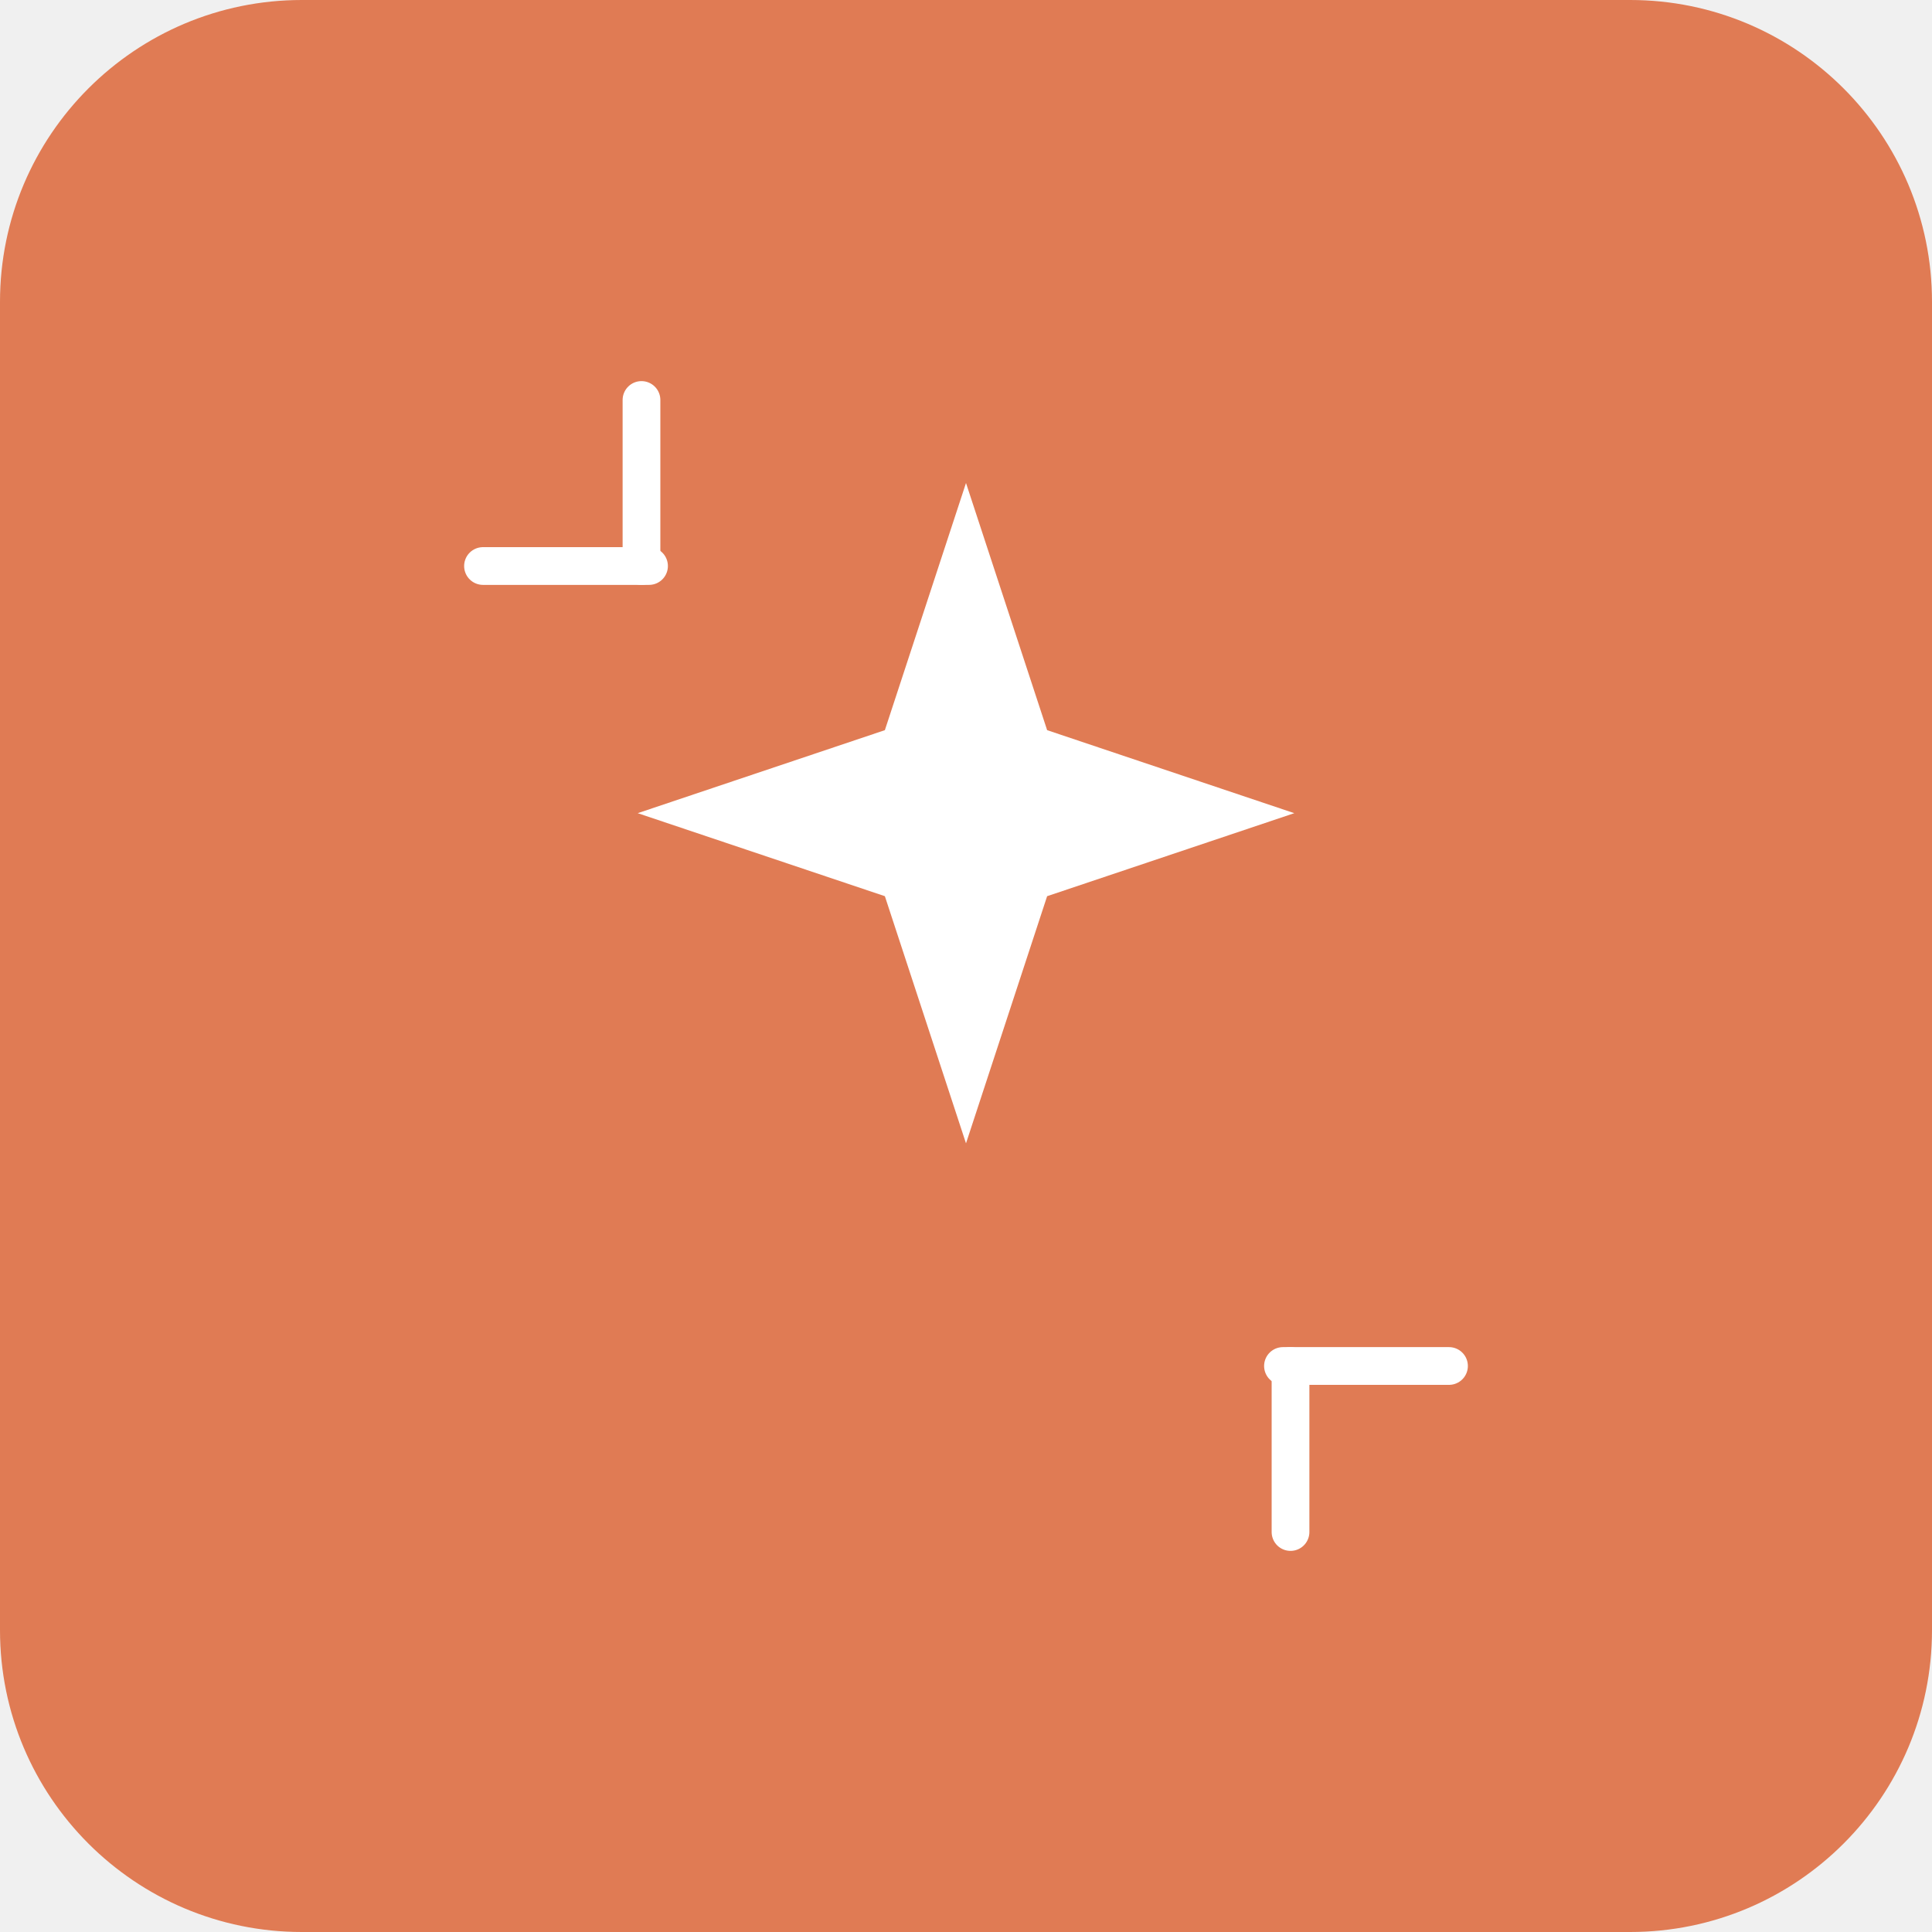
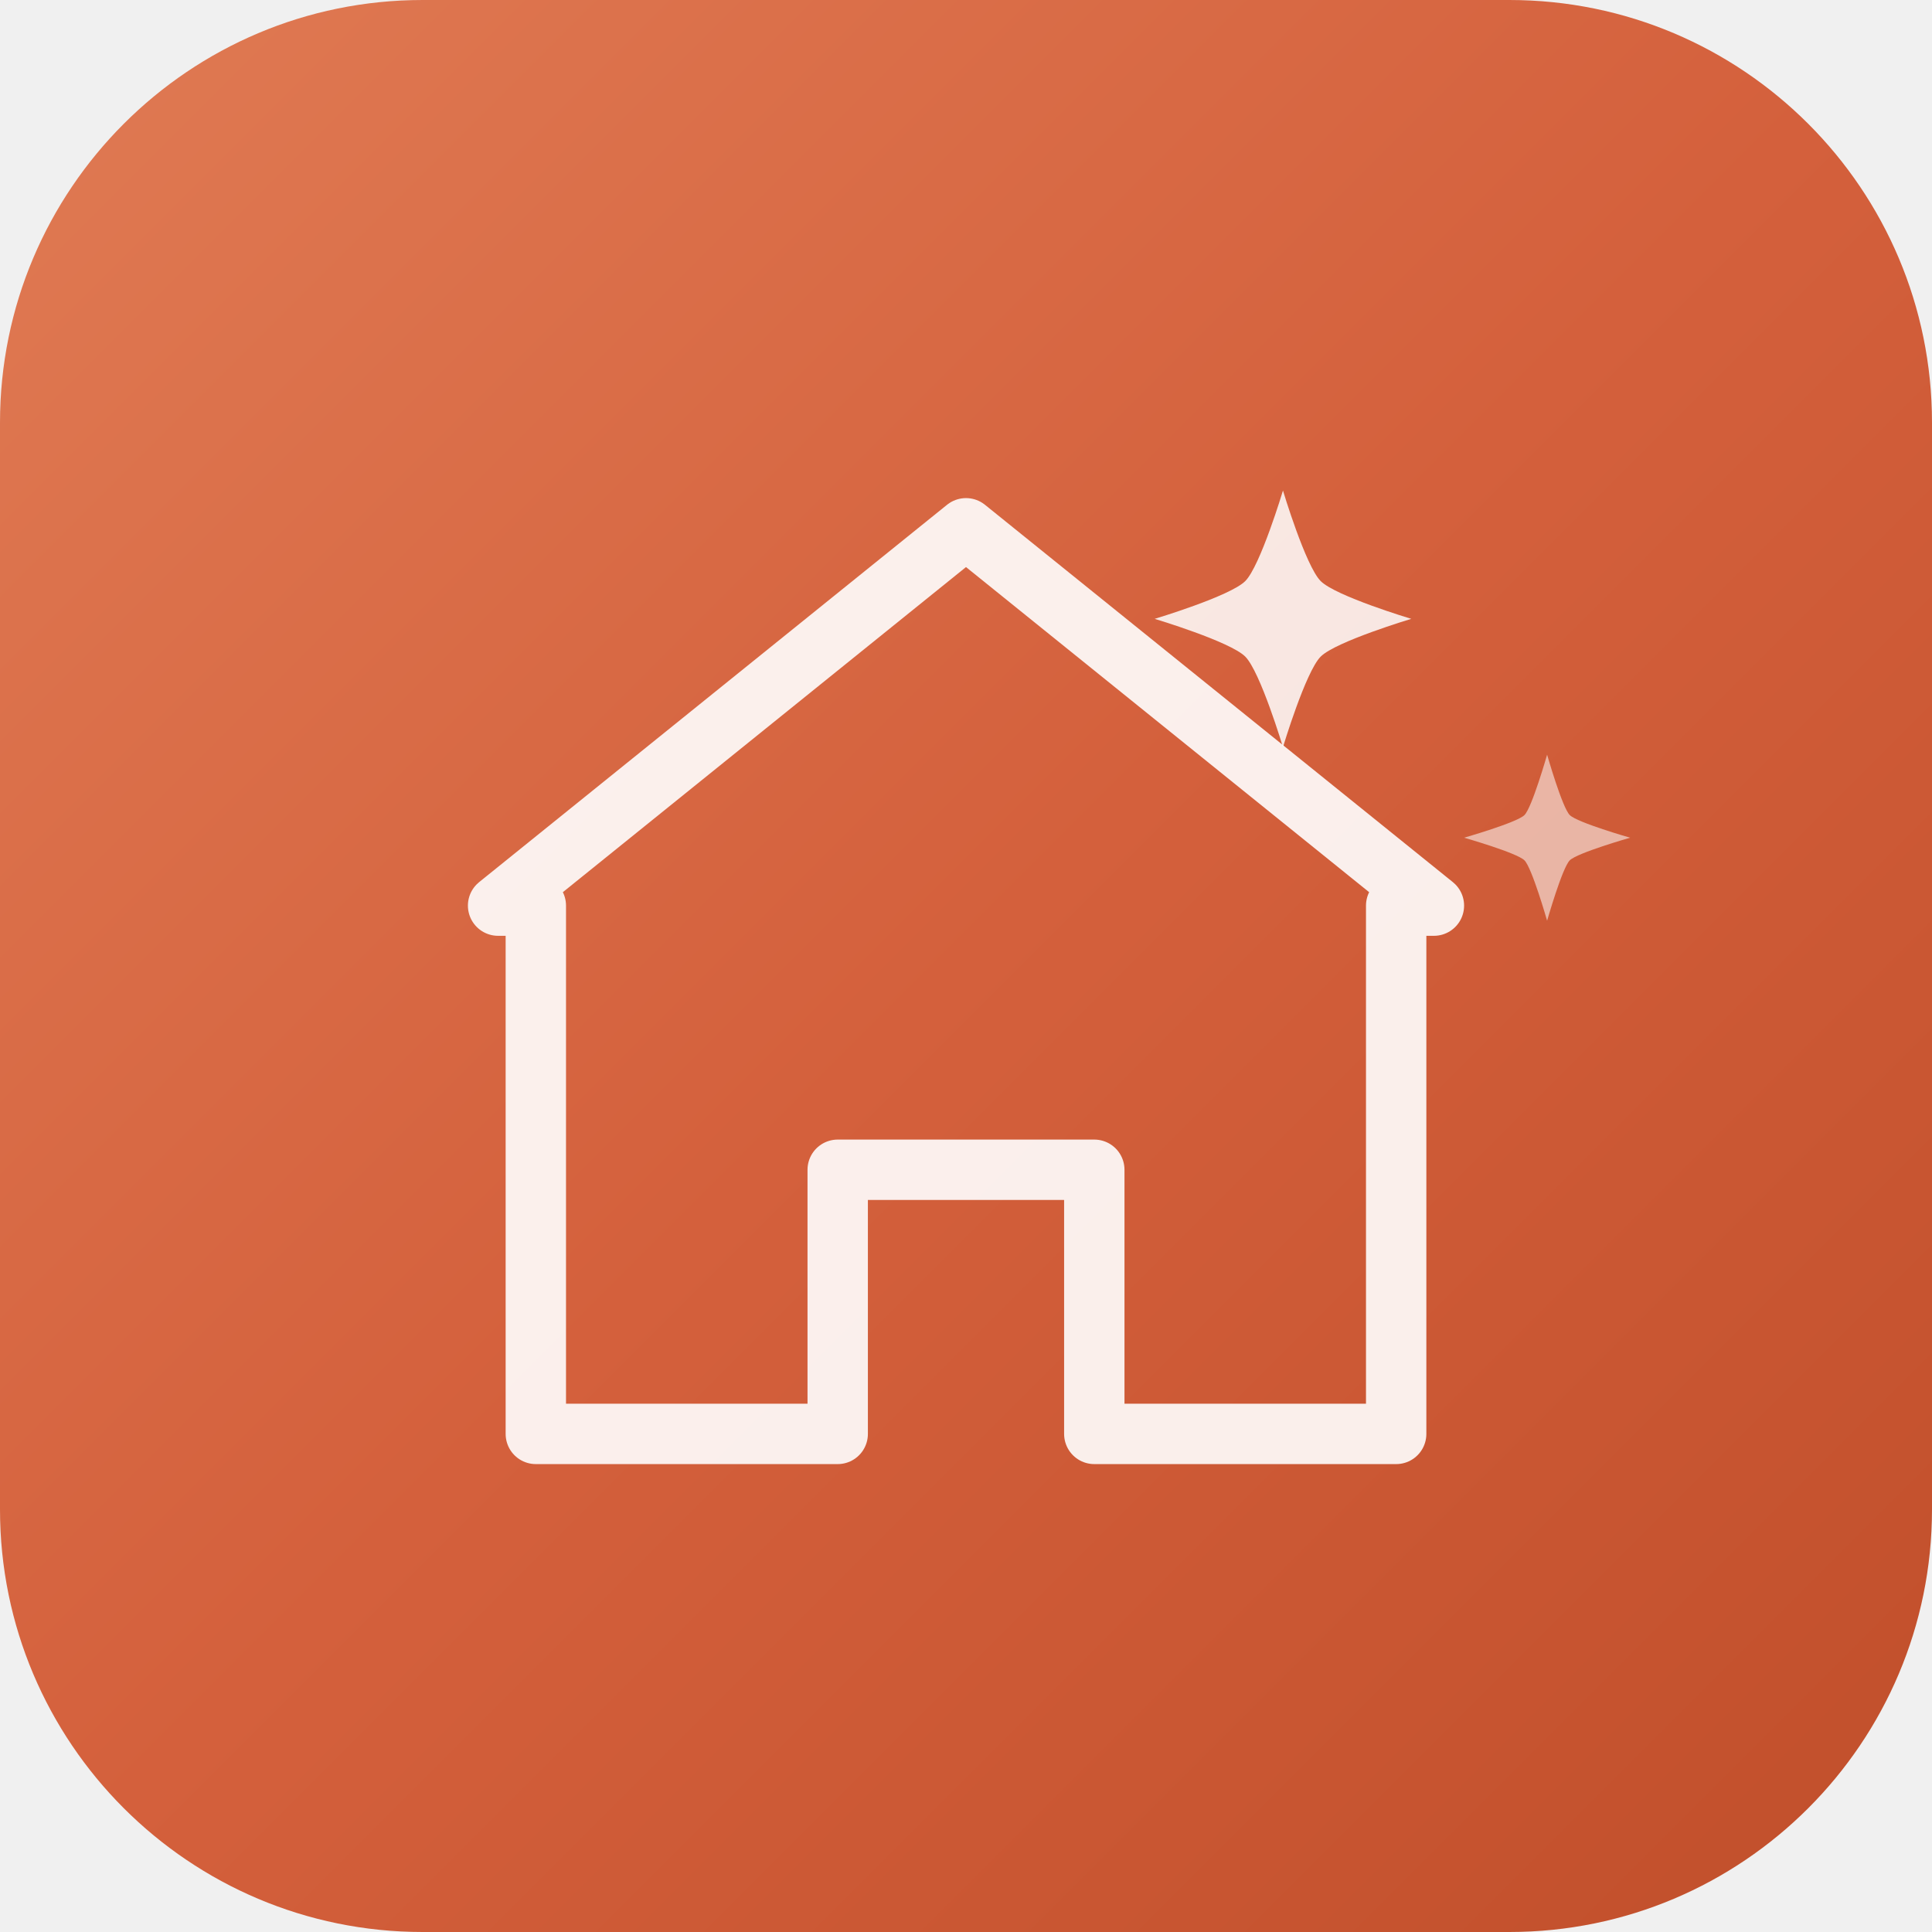
- <svg xmlns="http://www.w3.org/2000/svg" width="512" height="512" viewBox="0 0 512 512" fill="none">
-   <rect width="512" height="512" rx="80" fill="#E07B54" />
-   <path d="M256 128 L234.5 193.5 L169 215.5 L234.5 237.5 L256 303 L277.5 237.5 L343 215.5 L277.5 193.5 Z" fill="white" />
-   <path d="M170 106 L170 150" stroke="white" stroke-width="10" stroke-linecap="round" />
-   <path d="M342 362 L342 406" stroke="white" stroke-width="10" stroke-linecap="round" />
-   <path d="M128 150 L172 150" stroke="white" stroke-width="10" stroke-linecap="round" />
-   <path d="M340 362 L384 362" stroke="white" stroke-width="10" stroke-linecap="round" />
+ <svg xmlns="http://www.w3.org/2000/svg" viewBox="0 0 512 512">
+   <defs>
+     <linearGradient id="bg3" x1="0%" y1="0%" x2="100%" y2="100%">
+       <stop offset="0%" style="stop-color:#E07B54" />
+       <stop offset="50%" style="stop-color:#D4603C" />
+       <stop offset="100%" style="stop-color:#C04E2A" />
+     </linearGradient>
+   </defs>
+   <rect width="512" height="512" rx="112" fill="url(#bg3)" />
+   <path d="M256 140 L380 240 L370 240 L370 380 L290 380 L290 310 L222 310 L222 380 L142 380 L142 240 L132 240 Z" fill="none" stroke="white" stroke-width="16" stroke-linejoin="round" stroke-linecap="round" opacity="0.9" />
+   <path d="M340 130 C340 130 346 150 350 154 C354 158 374 164 374 164 C374 164 354 170 350 174 C346 178 340 198 340 198 C340 198 334 178 330 174 C326 170 306 164 306 164 C306 164 326 158 330 154 C334 150 340 130 340 130Z" fill="white" opacity="0.85" />
+   <path d="M410 200 C410 200 414 214 416 216 C418 218 432 222 432 222 C432 222 418 226 416 228 C414 230 410 244 410 244 C410 244 406 230 404 228 C402 226 388 222 388 222 C388 222 402 218 404 216 C406 214 410 200 410 200Z" fill="white" opacity="0.55" />
</svg>
